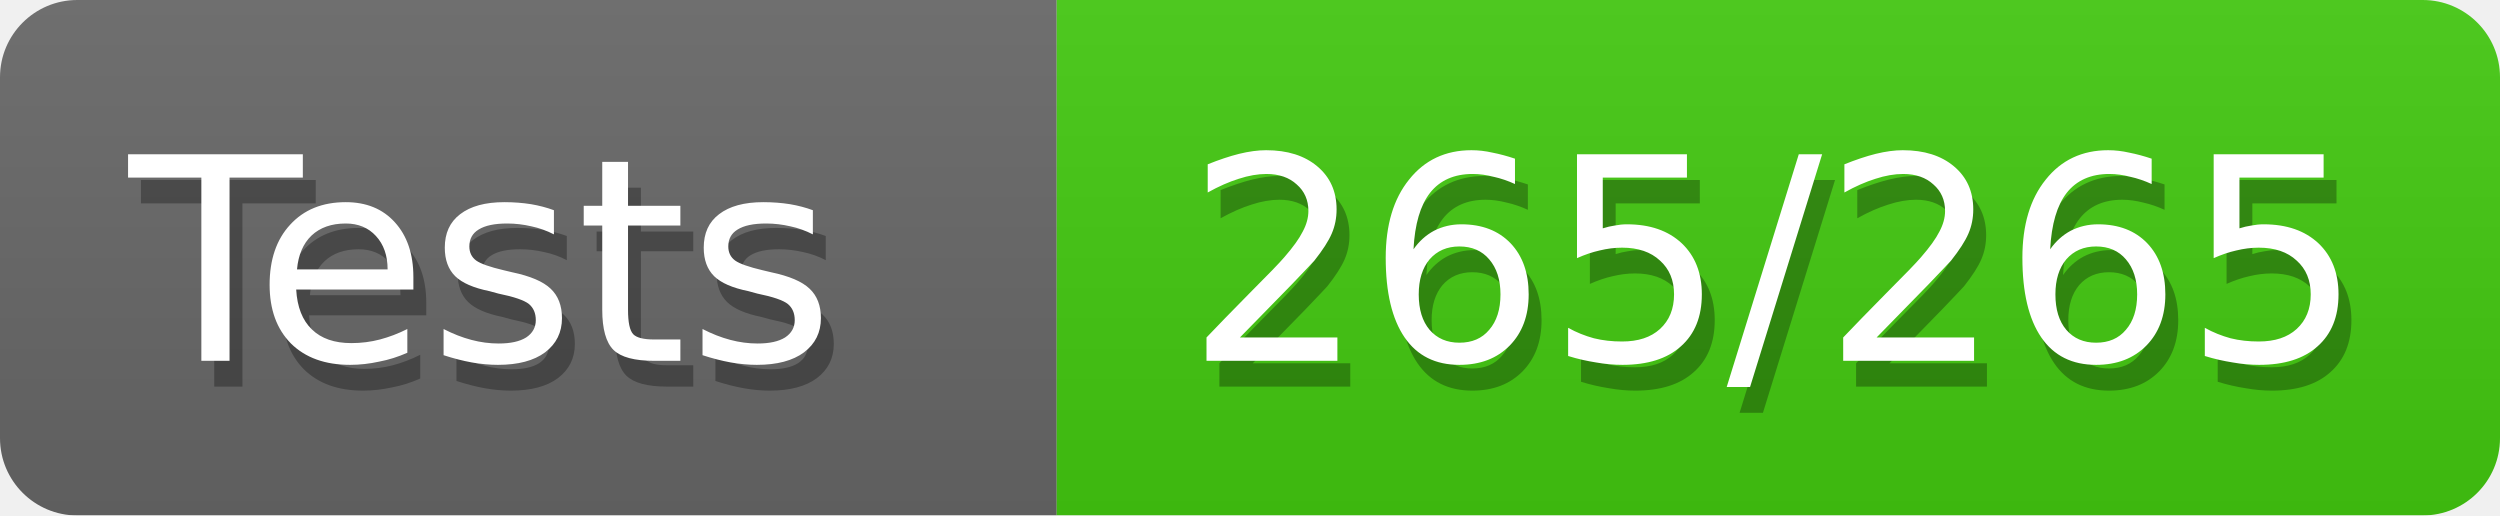
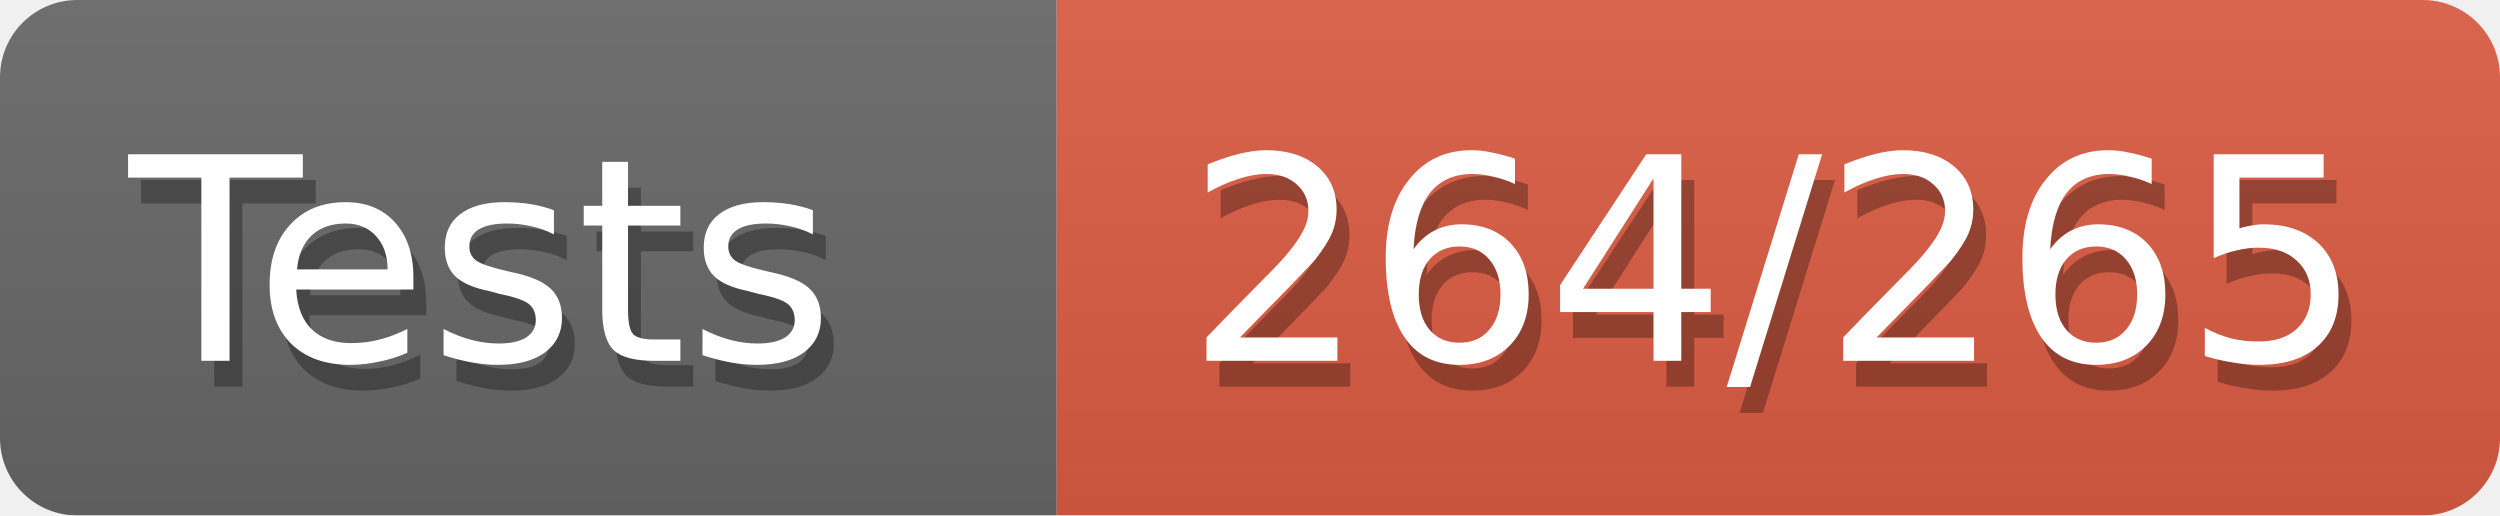
<svg xmlns="http://www.w3.org/2000/svg" width="97" height="20">
  <defs>
    <style>text{font-size:11px;font-family:Verdana,DejaVu Sans,Geneva,sans-serif}text.shadow{fill:#010101;fill-opacity:.3}text.high{fill:#fff}</style>
    <linearGradient id="smooth" x2="0" y2="100%">
      <stop offset="0" stop-color="#aaa" stop-opacity=".1" />
      <stop offset="1" stop-opacity=".1" />
    </linearGradient>
    <mask id="round">
      <rect width="100%" height="100%" rx="3" fill="#fff" />
    </mask>
  </defs>
  <g id="bg" mask="url(#round)">
    <path fill="#696969" d="M0 0h41v20H0z" />
-     <path fill="#4c1" d="M41 0h56v20H41z" />
+     <path fill="#e05d44" d="M41 0h56v20H41z" />
    <path fill="url(#smooth)" d="M0 0h97v20H0z" />
  </g>
  <g id="fg">
    <text class="shadow" x="5.5" y="15">Tests</text>
    <text class="high" x="5" y="14">Tests</text>
-     <text class="shadow" x="46.5" y="15">265/265</text>
-     <text class="high" x="46" y="14">265/265</text>
+     <text class="shadow" x="46.5" y="15">264/265</text>
+     <text class="high" x="46" y="14">264/265</text>
  </g>
</svg>
